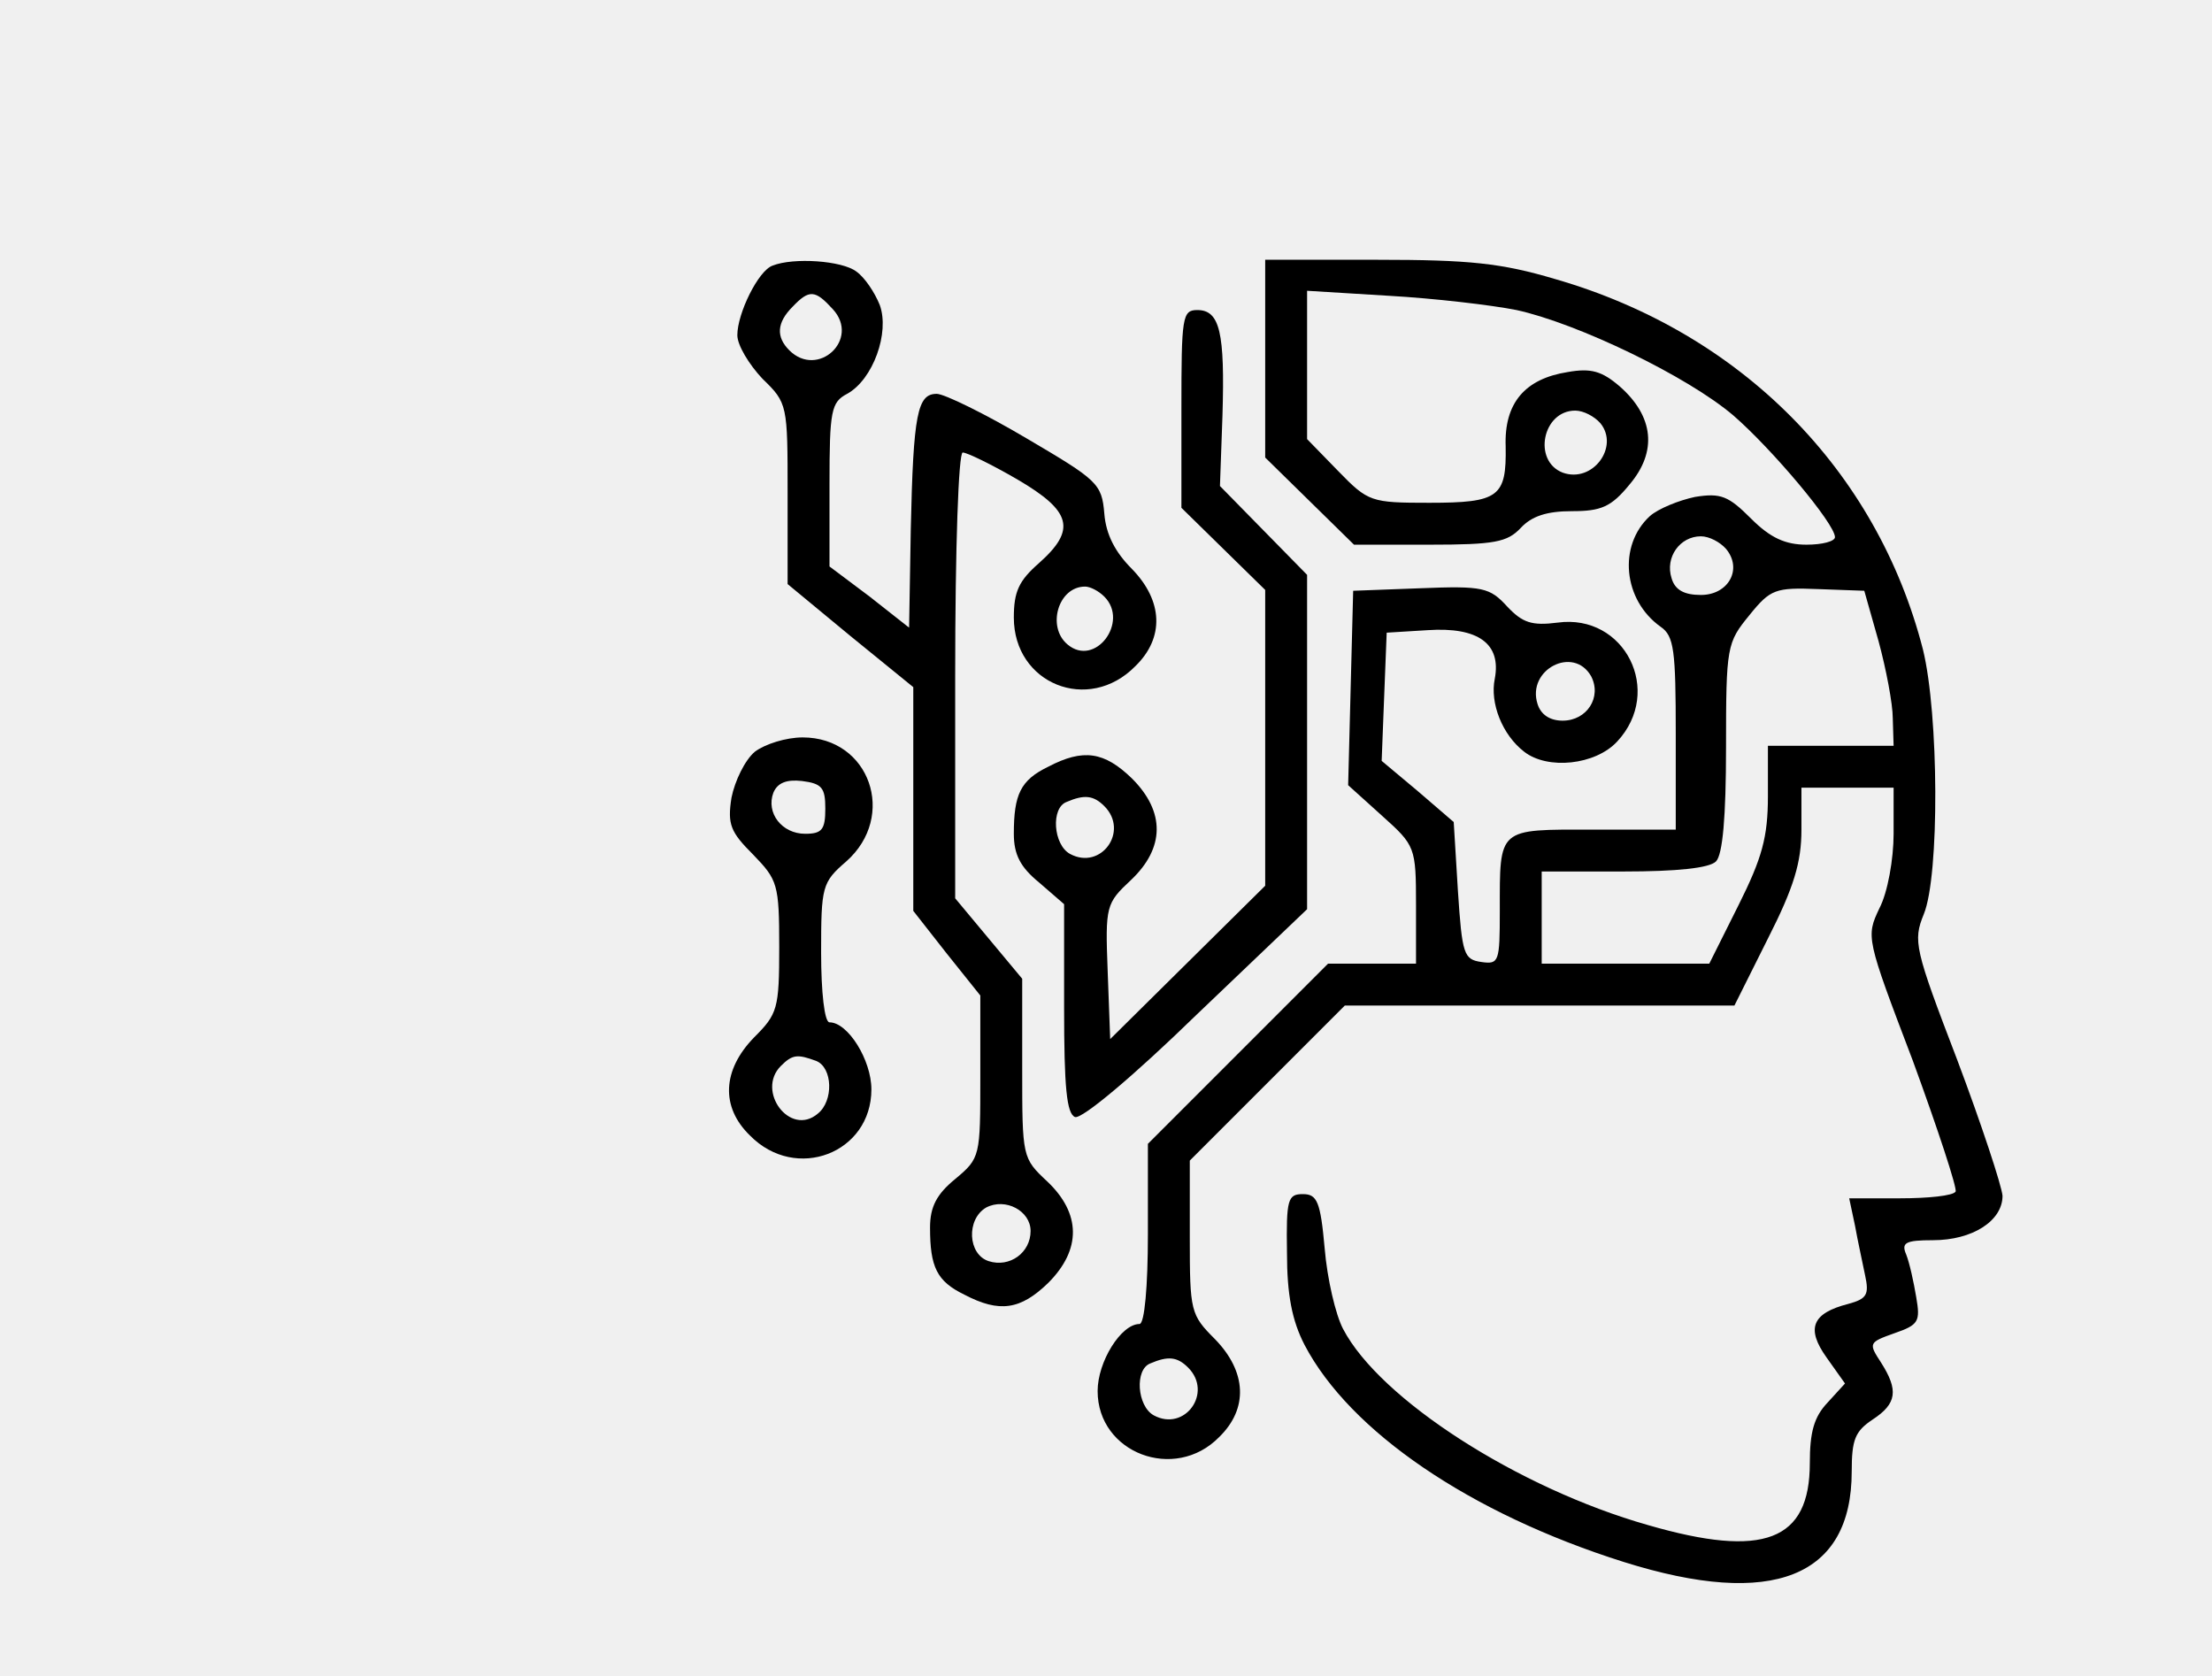
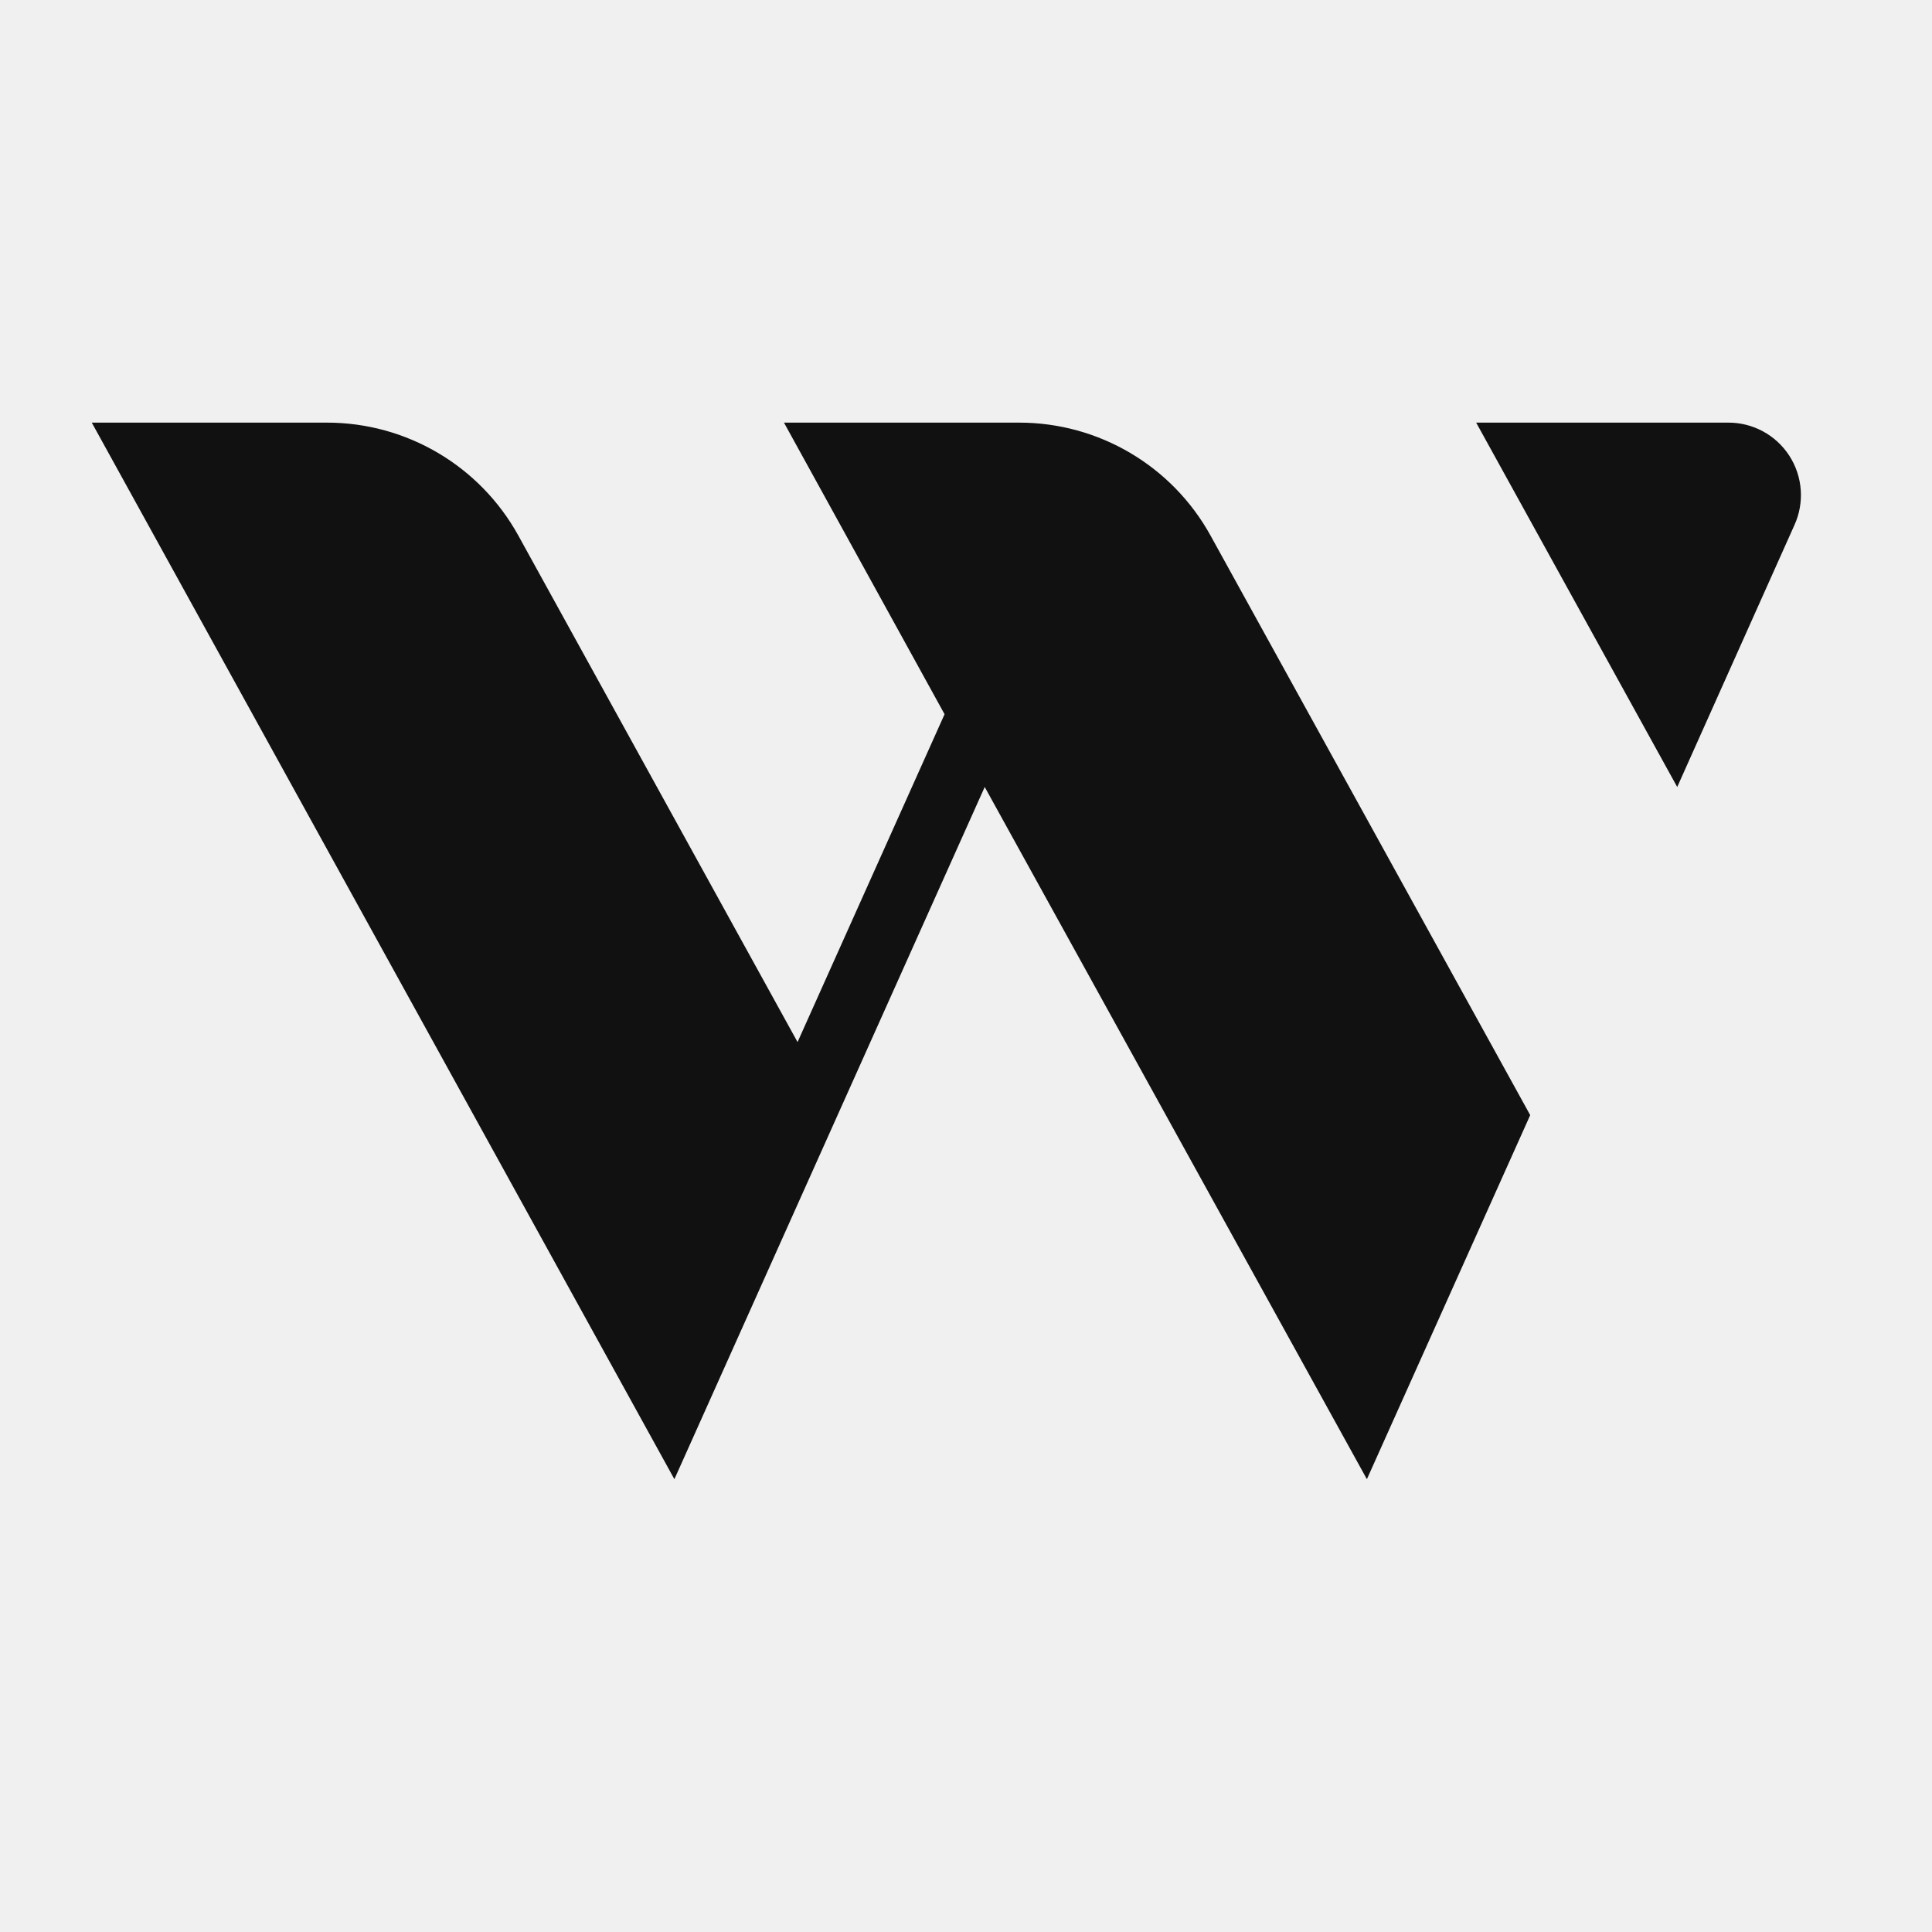
- <svg xmlns="http://www.w3.org/2000/svg" version="1.0" width="264pt" height="200pt" viewBox="0 0 264 200" preserveAspectRatio="xMidYMid meet">
-   <g transform="translate(0,200) scale(0.1,-0.1)" fill="#000000" stroke="none">
-     <path d="M922 1683 c-17 -6 -42 -57 -42 -83 0 -12 14 -35 30 -52 30 -29 30 -31 30 -137 l0 -108 75 -62 75 -61 0 -134 0 -133 40 -51 40 -50 0 -97 c0 -95 0 -97 -30 -122 -22 -18 -30 -33 -30 -58 0 -47 8 -64 41 -80 42 -22 67 -18 100 14 40 40 39 83 -1 121 -30 28 -30 29 -30 135 l0 107 -40 48 -40 48 0 266 c0 153 4 266 9 266 5 0 34 -14 65 -32 65 -38 71 -60 26 -100 -24 -21 -30 -34 -30 -65 0 -79 89 -115 145 -58 35 34 33 78 -4 116 -20 20 -31 41 -33 66 -3 36 -8 40 -93 90 -49 29 -98 53 -107 53 -23 0 -28 -23 -31 -162 l-2 -117 -47 37 -48 36 0 98 c0 88 2 98 21 108 31 17 51 73 39 106 -6 15 -18 33 -28 40 -17 13 -75 17 -100 7z m72 -52 c33 -36 -18 -83 -52 -49 -16 16 -15 33 4 52 20 21 27 20 48 -3z m324 -343 c30 -30 -11 -85 -44 -57 -25 21 -11 69 21 69 6 0 16 -5 23 -12z m-88 -757 c0 -26 -25 -44 -50 -36 -25 8 -27 50 -3 64 23 12 53 -4 53 -28z" />
-     <path d="M1510 1572 l0 -118 53 -52 53 -52 90 0 c78 0 93 3 109 20 13 14 31 20 61 20 35 0 47 5 69 32 33 39 29 81 -12 117 -21 18 -34 22 -62 17 -51 -8 -76 -37 -74 -89 1 -60 -8 -67 -91 -67 -70 0 -73 1 -109 38 l-37 38 0 88 0 89 98 -6 c53 -3 122 -11 152 -17 73 -16 204 -79 259 -126 46 -40 121 -129 121 -145 0 -5 -15 -9 -34 -9 -25 0 -43 8 -66 31 -27 27 -36 31 -67 26 -19 -4 -44 -14 -54 -23 -38 -35 -32 -100 13 -132 16 -11 18 -28 18 -128 l0 -114 -99 0 c-114 0 -111 3 -111 -97 0 -61 -1 -64 -22 -61 -21 3 -23 9 -28 85 l-5 82 -43 37 -43 36 3 77 3 76 49 3 c60 4 88 -16 80 -58 -6 -29 9 -67 35 -87 28 -22 85 -16 111 12 56 60 9 153 -71 142 -31 -4 -42 0 -60 19 -21 23 -29 25 -104 22 l-80 -3 -3 -116 -3 -116 41 -37 c39 -35 40 -37 40 -106 l0 -70 -53 0 -52 0 -108 -108 -107 -107 0 -108 c0 -62 -4 -107 -10 -107 -22 0 -50 -45 -50 -80 0 -74 92 -109 145 -55 35 34 33 78 -5 117 -29 29 -30 33 -30 121 l0 92 93 93 92 92 233 0 232 0 40 80 c31 61 40 91 40 130 l0 50 55 0 55 0 0 -55 c0 -30 -7 -70 -17 -89 -16 -34 -16 -35 40 -182 30 -82 53 -152 51 -156 -3 -5 -33 -8 -66 -8 l-61 0 7 -33 c3 -17 9 -44 12 -59 5 -23 2 -28 -20 -34 -43 -11 -51 -29 -26 -64 l22 -31 -21 -23 c-16 -17 -21 -35 -21 -72 0 -93 -55 -114 -193 -74 -155 44 -320 150 -364 234 -9 17 -19 60 -22 96 -5 56 -9 65 -26 65 -18 0 -20 -6 -19 -70 0 -50 6 -81 21 -110 54 -103 197 -201 381 -259 178 -56 272 -18 272 108 0 38 4 48 25 62 29 19 31 35 10 68 -15 23 -15 24 16 35 29 10 31 14 26 43 -3 18 -8 41 -12 51 -6 14 -1 17 32 17 47 0 83 23 83 53 -1 12 -25 85 -54 162 -51 133 -53 142 -40 174 19 46 18 239 -1 316 -55 214 -217 378 -439 442 -64 19 -102 23 -212 23 l-134 0 0 -118z m400 -77 c23 -28 -9 -72 -45 -59 -36 14 -24 74 15 74 10 0 23 -7 30 -15z m150 -150 c20 -24 3 -55 -30 -55 -20 0 -31 6 -35 20 -8 25 10 50 35 50 10 0 23 -7 30 -15z m182 -110 c9 -33 17 -75 17 -92 l1 -33 -75 0 -75 0 0 -60 c0 -49 -7 -74 -35 -130 l-35 -70 -100 0 -100 0 0 55 0 55 98 0 c63 0 102 4 110 12 8 8 12 53 12 136 0 121 1 125 28 158 25 31 31 33 82 31 l55 -2 17 -60z m-343 -42 c13 -25 -5 -53 -34 -53 -15 0 -26 7 -30 20 -13 41 43 70 64 33z m-481 -825 c30 -30 -4 -77 -41 -57 -20 11 -23 55 -4 62 21 9 32 8 45 -5z" />
-     <path d="M1410 1512 l0 -118 50 -49 50 -49 0 -176 0 -177 -92 -91 -93 -92 -3 81 c-3 78 -2 81 28 109 40 38 41 81 1 121 -33 32 -58 36 -100 14 -33 -16 -41 -33 -41 -80 0 -25 8 -40 30 -58 l30 -26 0 -124 c0 -94 3 -126 13 -130 8 -3 70 49 145 122 l132 126 0 200 0 199 -52 53 -52 53 3 84 c3 99 -3 126 -30 126 -18 0 -19 -8 -19 -118z m-92 -474 c30 -30 -4 -77 -41 -57 -20 11 -23 55 -4 62 21 9 32 8 45 -5z" />
-     <path d="M901 1103 c-12 -10 -24 -35 -28 -55 -5 -32 -1 -41 26 -68 29 -30 31 -35 31 -110 0 -74 -2 -80 -30 -108 -38 -39 -40 -83 -5 -117 55 -56 145 -21 145 55 0 35 -28 80 -50 80 -6 0 -10 36 -10 83 0 79 1 84 30 109 61 54 28 148 -52 148 -20 0 -45 -8 -57 -17z m84 -68 c0 -25 -4 -30 -24 -30 -28 0 -47 25 -38 49 5 12 16 16 34 14 24 -3 28 -8 28 -33z m-11 -301 c20 -8 21 -48 2 -63 -33 -28 -74 27 -44 57 14 14 20 14 42 6z" />
-   </g>
+ <svg xmlns="http://www.w3.org/2000/svg" width="64" height="64" viewBox="0 0 64 64">
+   <style>
+     #favicon {
+       fill: #111;
+       @media (prefers-color-scheme: dark) {
+         fill: #fff;
+       }
+     }
+   </style>
+   <path id="favicon" d="M3.03 14h7.8a7.24 7.24 0 0 1 6.34 3.74l9.25 16.78 4.87-10.86L25.97 14h7.79a7.24 7.24 0 0 1 6.34 3.74l10.59 19.2L45.28 49 32.62 26.07 22.34 49 3.04 14Zm56.41 3.4a2.4 2.4 0 0 0-2.2-3.4H48.9l6.66 12.07 3.88-8.67Z" />
</svg>
